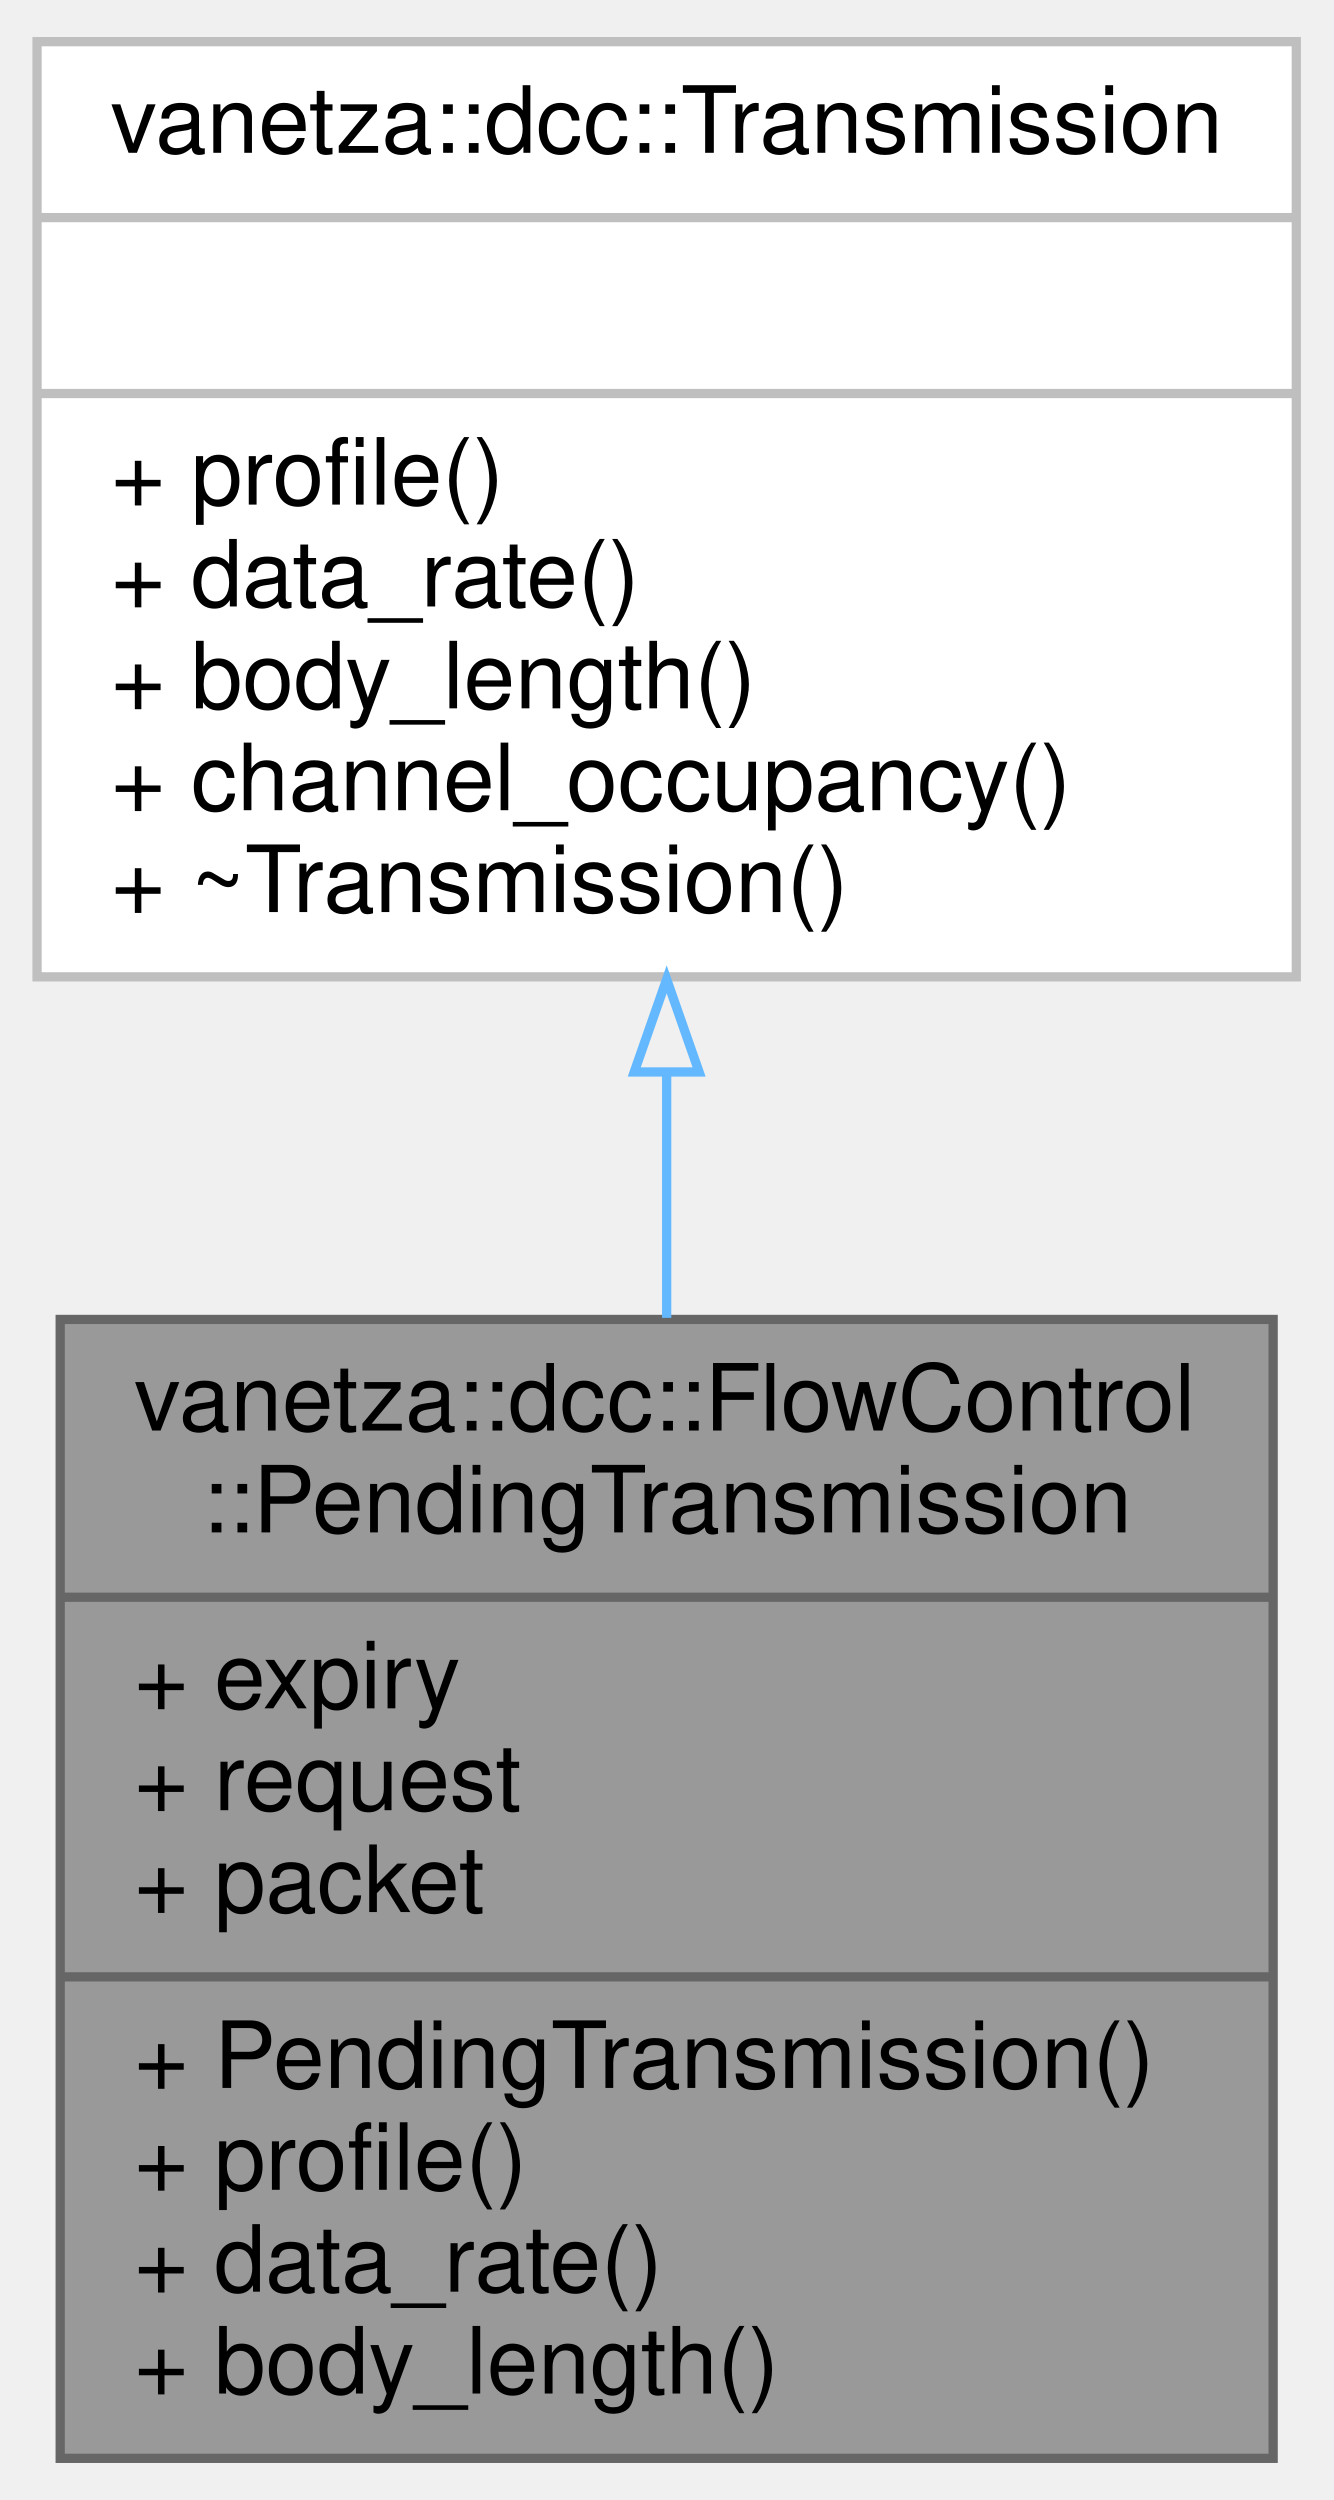
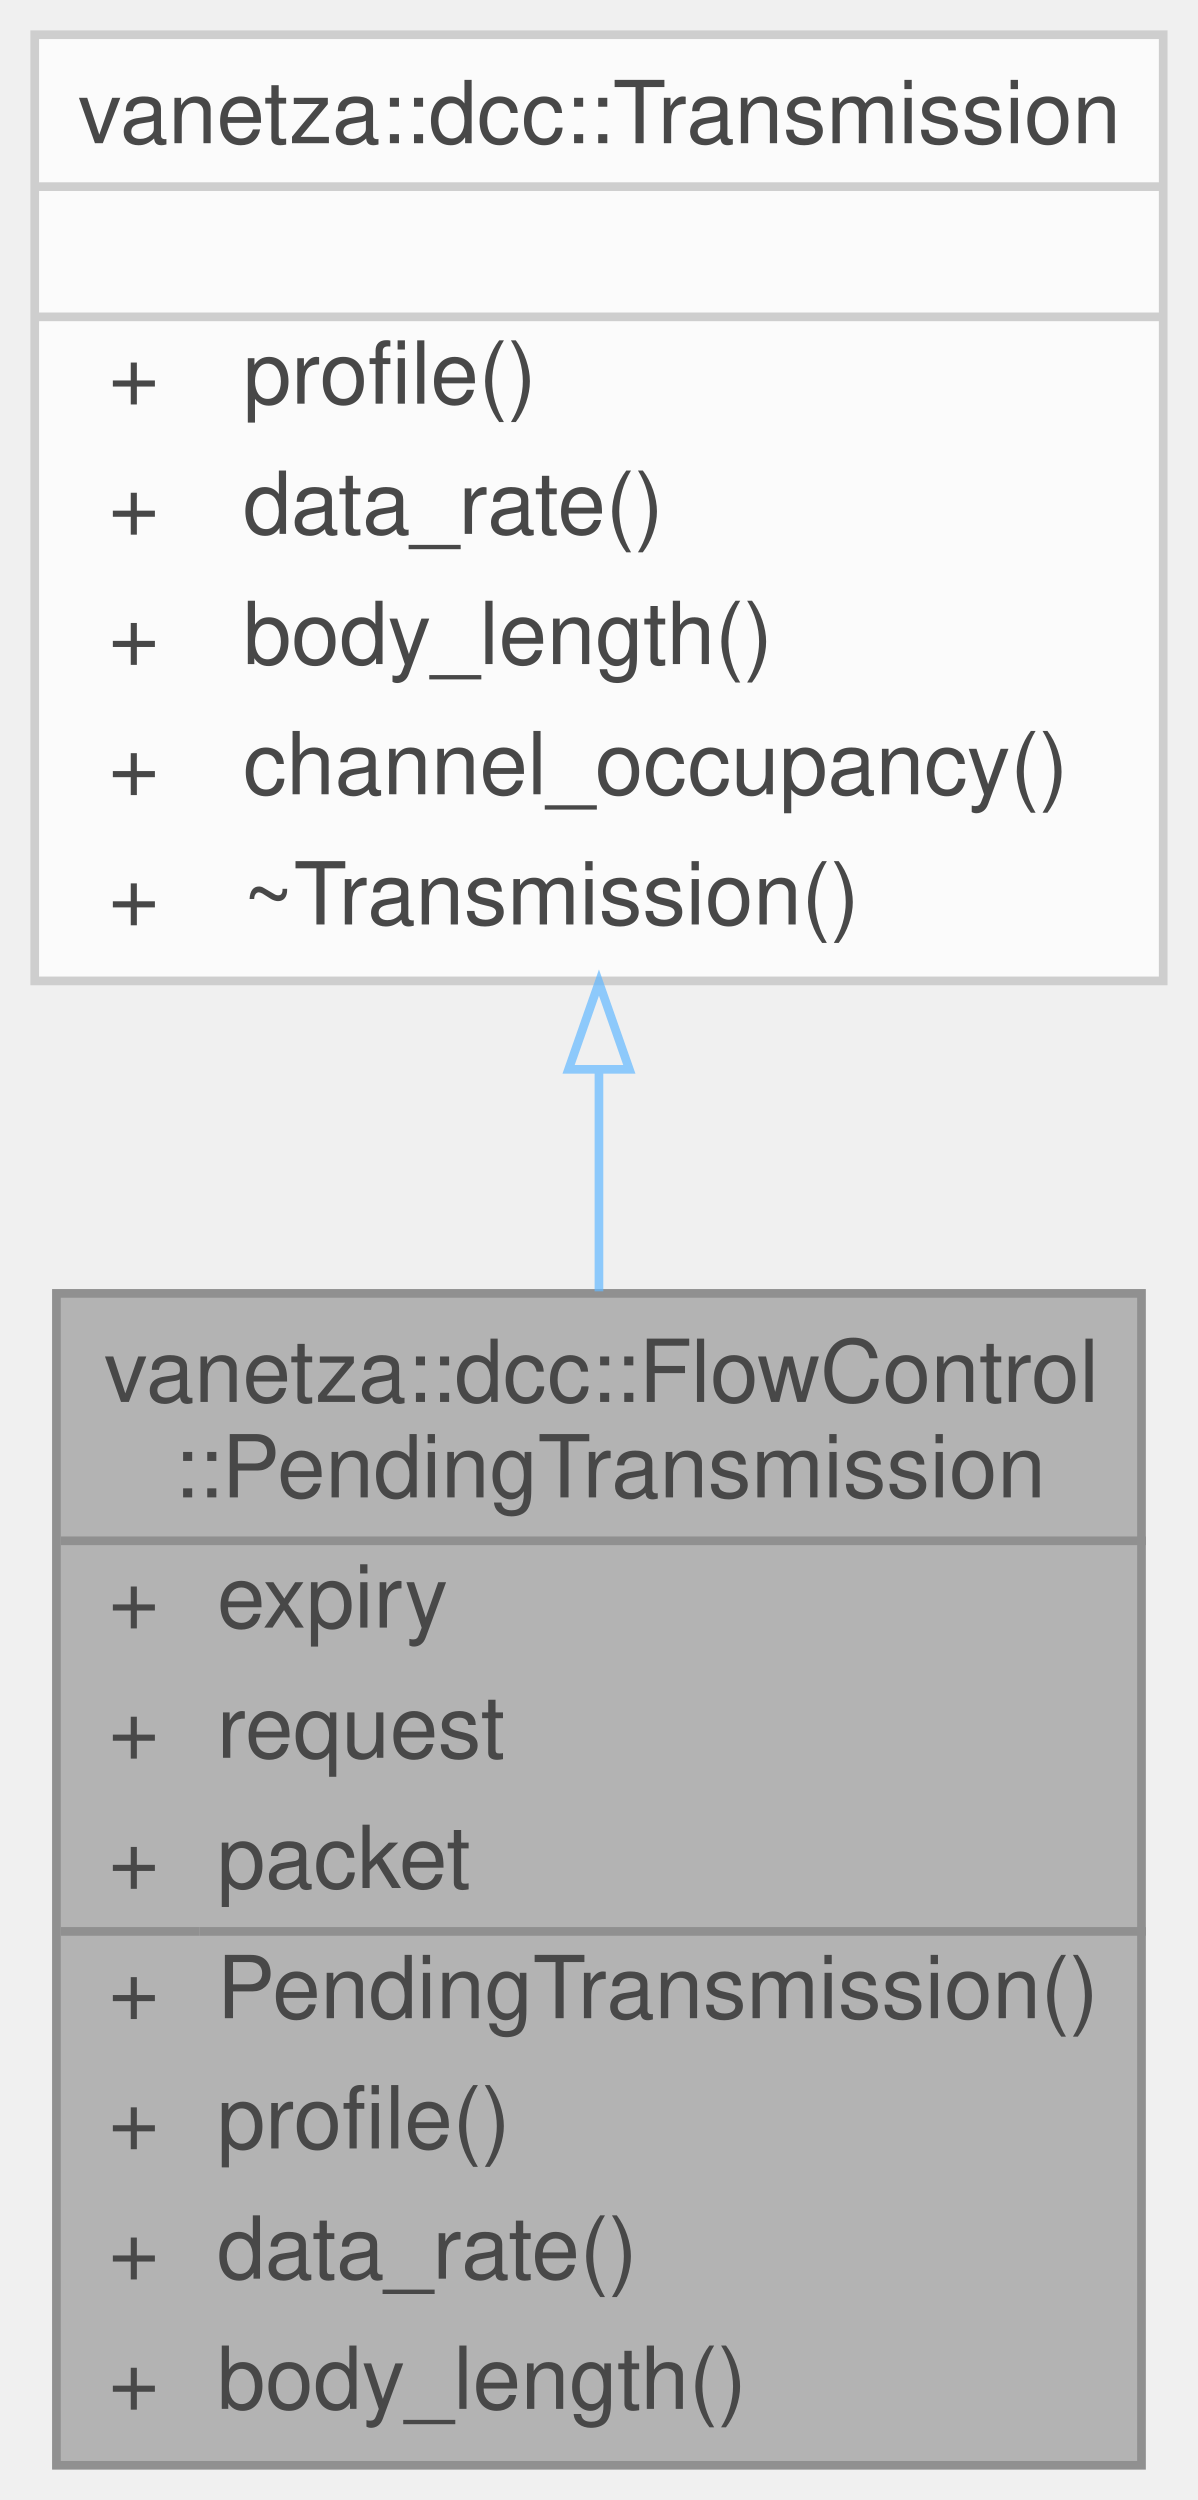
- <svg xmlns="http://www.w3.org/2000/svg" xmlns:xlink="http://www.w3.org/1999/xlink" width="144pt" height="270pt" viewBox="0.00 0.00 144.00 270.00">
-   <g id="graph0" class="graph" transform="scale(1 1) rotate(0) translate(4 266)">
-     <g id="node1" class="node">
-       <g id="a_node1">
-         <a xlink:title=" ">
-           <polygon fill="#999999" stroke="#666666" points="2.5,-0.5 2.5,-123.5 133.5,-123.5 133.5,-0.5 2.5,-0.5" />
-           <text text-anchor="start" x="10.5" y="-111.5" font-family="Helvetica,sans-Serif" font-size="10.00">vanetza::dcc::FlowControl</text>
-           <text text-anchor="middle" x="68" y="-100.5" font-family="Helvetica,sans-Serif" font-size="10.00">::PendingTransmission</text>
-           <polyline fill="none" stroke="#666666" points="2.5,-93.5 133.5,-93.5 " />
-           <text text-anchor="start" x="10.5" y="-81.5" font-family="Helvetica,sans-Serif" font-size="10.00">+ expiry</text>
-           <text text-anchor="start" x="10.5" y="-70.5" font-family="Helvetica,sans-Serif" font-size="10.00">+ request</text>
-           <text text-anchor="start" x="10.5" y="-59.5" font-family="Helvetica,sans-Serif" font-size="10.00">+ packet</text>
-           <polyline fill="none" stroke="#666666" points="2.5,-52.5 133.5,-52.5 " />
-           <text text-anchor="start" x="10.5" y="-40.5" font-family="Helvetica,sans-Serif" font-size="10.00">+ PendingTransmission()</text>
-           <text text-anchor="start" x="10.5" y="-29.5" font-family="Helvetica,sans-Serif" font-size="10.00">+ profile()</text>
-           <text text-anchor="start" x="10.5" y="-18.5" font-family="Helvetica,sans-Serif" font-size="10.00">+ data_rate()</text>
-           <text text-anchor="start" x="10.5" y="-7.5" font-family="Helvetica,sans-Serif" font-size="10.00">+ body_length()</text>
-         </a>
+ <svg xmlns="http://www.w3.org/2000/svg" xmlns:xlink="http://www.w3.org/1999/xlink" width="138pt" height="288pt" viewBox="0.00 0.00 138.00 288.00">
+   <svg id="main" version="1.1" xml:space="preserve">
+     <style type="text/css">
+ .node, .edge {opacity: 0.7;}
+ .node.selected, .edge.selected {opacity: 1;}
+ .edge:hover path { stroke: red; }
+ .edge:hover polygon { stroke: red; fill: red; }
+ </style>
+     <svg id="graph" class="graph">
+       <g id="graph0" class="graph" transform="scale(1 1) rotate(0) translate(4 284)">
+         <g id="Node000001" class="node">
+           <g id="a_Node000001">
+             <a xlink:title=" ">
+               <polygon fill="#999999" stroke="transparent" points="127.5,-135 2.5,-135 2.5,0 127.5,0 127.5,-135" />
+               <text text-anchor="start" x="8" y="-122.5" font-family="Helvetica,sans-Serif" font-size="10.00">vanetza::dcc::FlowControl</text>
+               <text text-anchor="start" x="16" y="-111.5" font-family="Helvetica,sans-Serif" font-size="10.00">::PendingTransmission</text>
+               <text text-anchor="start" x="8.5" y="-96.5" font-family="Helvetica,sans-Serif" font-size="10.00">+</text>
+               <text text-anchor="start" x="21" y="-96.5" font-family="Helvetica,sans-Serif" font-size="10.00">expiry</text>
+               <text text-anchor="start" x="8.5" y="-81.5" font-family="Helvetica,sans-Serif" font-size="10.00">+</text>
+               <text text-anchor="start" x="21" y="-81.5" font-family="Helvetica,sans-Serif" font-size="10.00">request</text>
+               <text text-anchor="start" x="8.5" y="-66.5" font-family="Helvetica,sans-Serif" font-size="10.00">+</text>
+               <text text-anchor="start" x="21" y="-66.5" font-family="Helvetica,sans-Serif" font-size="10.00">packet</text>
+               <text text-anchor="start" x="8.5" y="-51.5" font-family="Helvetica,sans-Serif" font-size="10.00">+</text>
+               <text text-anchor="start" x="21" y="-51.5" font-family="Helvetica,sans-Serif" font-size="10.00">PendingTransmission()</text>
+               <text text-anchor="start" x="8.5" y="-36.5" font-family="Helvetica,sans-Serif" font-size="10.00">+</text>
+               <text text-anchor="start" x="21" y="-36.5" font-family="Helvetica,sans-Serif" font-size="10.00">profile()</text>
+               <text text-anchor="start" x="8.5" y="-21.5" font-family="Helvetica,sans-Serif" font-size="10.00">+</text>
+               <text text-anchor="start" x="21" y="-21.5" font-family="Helvetica,sans-Serif" font-size="10.00">data_rate()</text>
+               <text text-anchor="start" x="8.5" y="-6.5" font-family="Helvetica,sans-Serif" font-size="10.00">+</text>
+               <text text-anchor="start" x="21" y="-6.5" font-family="Helvetica,sans-Serif" font-size="10.00">body_length()</text>
+               <polygon fill="#666666" stroke="#666666" points="3,-106.5 3,-106.5 128,-106.5 128,-106.5 3,-106.5" />
+               <polygon fill="#666666" stroke="#666666" points="3,-61.5 3,-61.5 19,-61.5 19,-61.5 3,-61.5" />
+               <polygon fill="#666666" stroke="#666666" points="19,-61.5 19,-61.5 128,-61.5 128,-61.5 19,-61.5" />
+               <polygon fill="none" stroke="#666666" points="2.5,0 2.5,-135 127.5,-135 127.5,0 2.5,0" />
+             </a>
+           </g>
+         </g>
+         <g id="Node000002" class="node">
+           <g id="a_Node000002">
+             <a xlink:href="../../df/dd5/classvanetza_1_1dcc_1_1Transmission.html" target="_top" xlink:title=" ">
+               <polygon fill="white" stroke="transparent" points="130,-280 0,-280 0,-171 130,-171 130,-280" />
+               <text text-anchor="start" x="5" y="-267.5" font-family="Helvetica,sans-Serif" font-size="10.00">vanetza::dcc::Transmission</text>
+               <text text-anchor="start" x="63" y="-252.5" font-family="Helvetica,sans-Serif" font-size="10.00"> </text>
+               <text text-anchor="start" x="8.5" y="-237.5" font-family="Helvetica,sans-Serif" font-size="10.00">+</text>
+               <text text-anchor="start" x="24" y="-237.5" font-family="Helvetica,sans-Serif" font-size="10.00">profile()</text>
+               <text text-anchor="start" x="8.5" y="-222.5" font-family="Helvetica,sans-Serif" font-size="10.00">+</text>
+               <text text-anchor="start" x="24" y="-222.5" font-family="Helvetica,sans-Serif" font-size="10.00">data_rate()</text>
+               <text text-anchor="start" x="8.5" y="-207.5" font-family="Helvetica,sans-Serif" font-size="10.00">+</text>
+               <text text-anchor="start" x="24" y="-207.5" font-family="Helvetica,sans-Serif" font-size="10.00">body_length()</text>
+               <text text-anchor="start" x="8.5" y="-192.5" font-family="Helvetica,sans-Serif" font-size="10.00">+</text>
+               <text text-anchor="start" x="24" y="-192.5" font-family="Helvetica,sans-Serif" font-size="10.00">channel_occupancy()</text>
+               <text text-anchor="start" x="8.5" y="-177.5" font-family="Helvetica,sans-Serif" font-size="10.00">+</text>
+               <text text-anchor="start" x="24" y="-177.5" font-family="Helvetica,sans-Serif" font-size="10.00">~Transmission()</text>
+               <polygon fill="#bfbfbf" stroke="#bfbfbf" points="0,-262.5 0,-262.5 130,-262.5 130,-262.5 0,-262.5" />
+               <polygon fill="#bfbfbf" stroke="#bfbfbf" points="0,-247.5 0,-247.5 130,-247.5 130,-247.5 0,-247.5" />
+               <polygon fill="none" stroke="#bfbfbf" points="0,-171 0,-280 130,-280 130,-171 0,-171" />
+             </a>
+           </g>
+         </g>
+         <g id="edge1_Node000001_Node000002" class="edge">
+           <g id="a_edge1_Node000001_Node000002">
+             <a xlink:title=" ">
+               <path fill="none" stroke="#63b8ff" d="M65,-160.71C65,-152.31 65,-143.69 65,-135.24" />
+               <polygon fill="none" stroke="#63b8ff" points="61.5,-160.81 65,-170.81 68.5,-160.81 61.5,-160.81" />
+             </a>
+           </g>
+         </g>
      </g>
-     </g>
-     <g id="node2" class="node">
-       <g id="a_node2">
-         <a xlink:href="../../df/dd5/classvanetza_1_1dcc_1_1Transmission.html" target="_top" xlink:title=" ">
-           <polygon fill="white" stroke="#bfbfbf" points="0,-160.5 0,-261.5 136,-261.5 136,-160.5 0,-160.5" />
-           <text text-anchor="middle" x="68" y="-249.5" font-family="Helvetica,sans-Serif" font-size="10.00">vanetza::dcc::Transmission</text>
-           <polyline fill="none" stroke="#bfbfbf" points="0,-242.5 136,-242.5 " />
-           <text text-anchor="middle" x="68" y="-230.5" font-family="Helvetica,sans-Serif" font-size="10.00"> </text>
-           <polyline fill="none" stroke="#bfbfbf" points="0,-223.5 136,-223.5 " />
-           <text text-anchor="start" x="8" y="-211.5" font-family="Helvetica,sans-Serif" font-size="10.00">+ profile()</text>
-           <text text-anchor="start" x="8" y="-200.5" font-family="Helvetica,sans-Serif" font-size="10.00">+ data_rate()</text>
-           <text text-anchor="start" x="8" y="-189.5" font-family="Helvetica,sans-Serif" font-size="10.00">+ body_length()</text>
-           <text text-anchor="start" x="8" y="-178.5" font-family="Helvetica,sans-Serif" font-size="10.00">+ channel_occupancy()</text>
-           <text text-anchor="start" x="8" y="-167.5" font-family="Helvetica,sans-Serif" font-size="10.00">+ ~Transmission()</text>
-         </a>
-       </g>
-     </g>
-     <g id="edge1" class="edge">
-       <path fill="none" stroke="#63b8ff" d="M68,-150.14C68,-141.41 68,-132.42 68,-123.67" />
-       <polygon fill="none" stroke="#63b8ff" points="64.5,-150.23 68,-160.23 71.5,-150.23 64.5,-150.23" />
-     </g>
-   </g>
+     </svg>
+   </svg>
+   <style type="text/css">
+ 
+ [data-mouse-over-selected='false'] { opacity: 0.7; }
+ [data-mouse-over-selected='true']  { opacity: 1.0; }
+ 
+ </style>
</svg>
